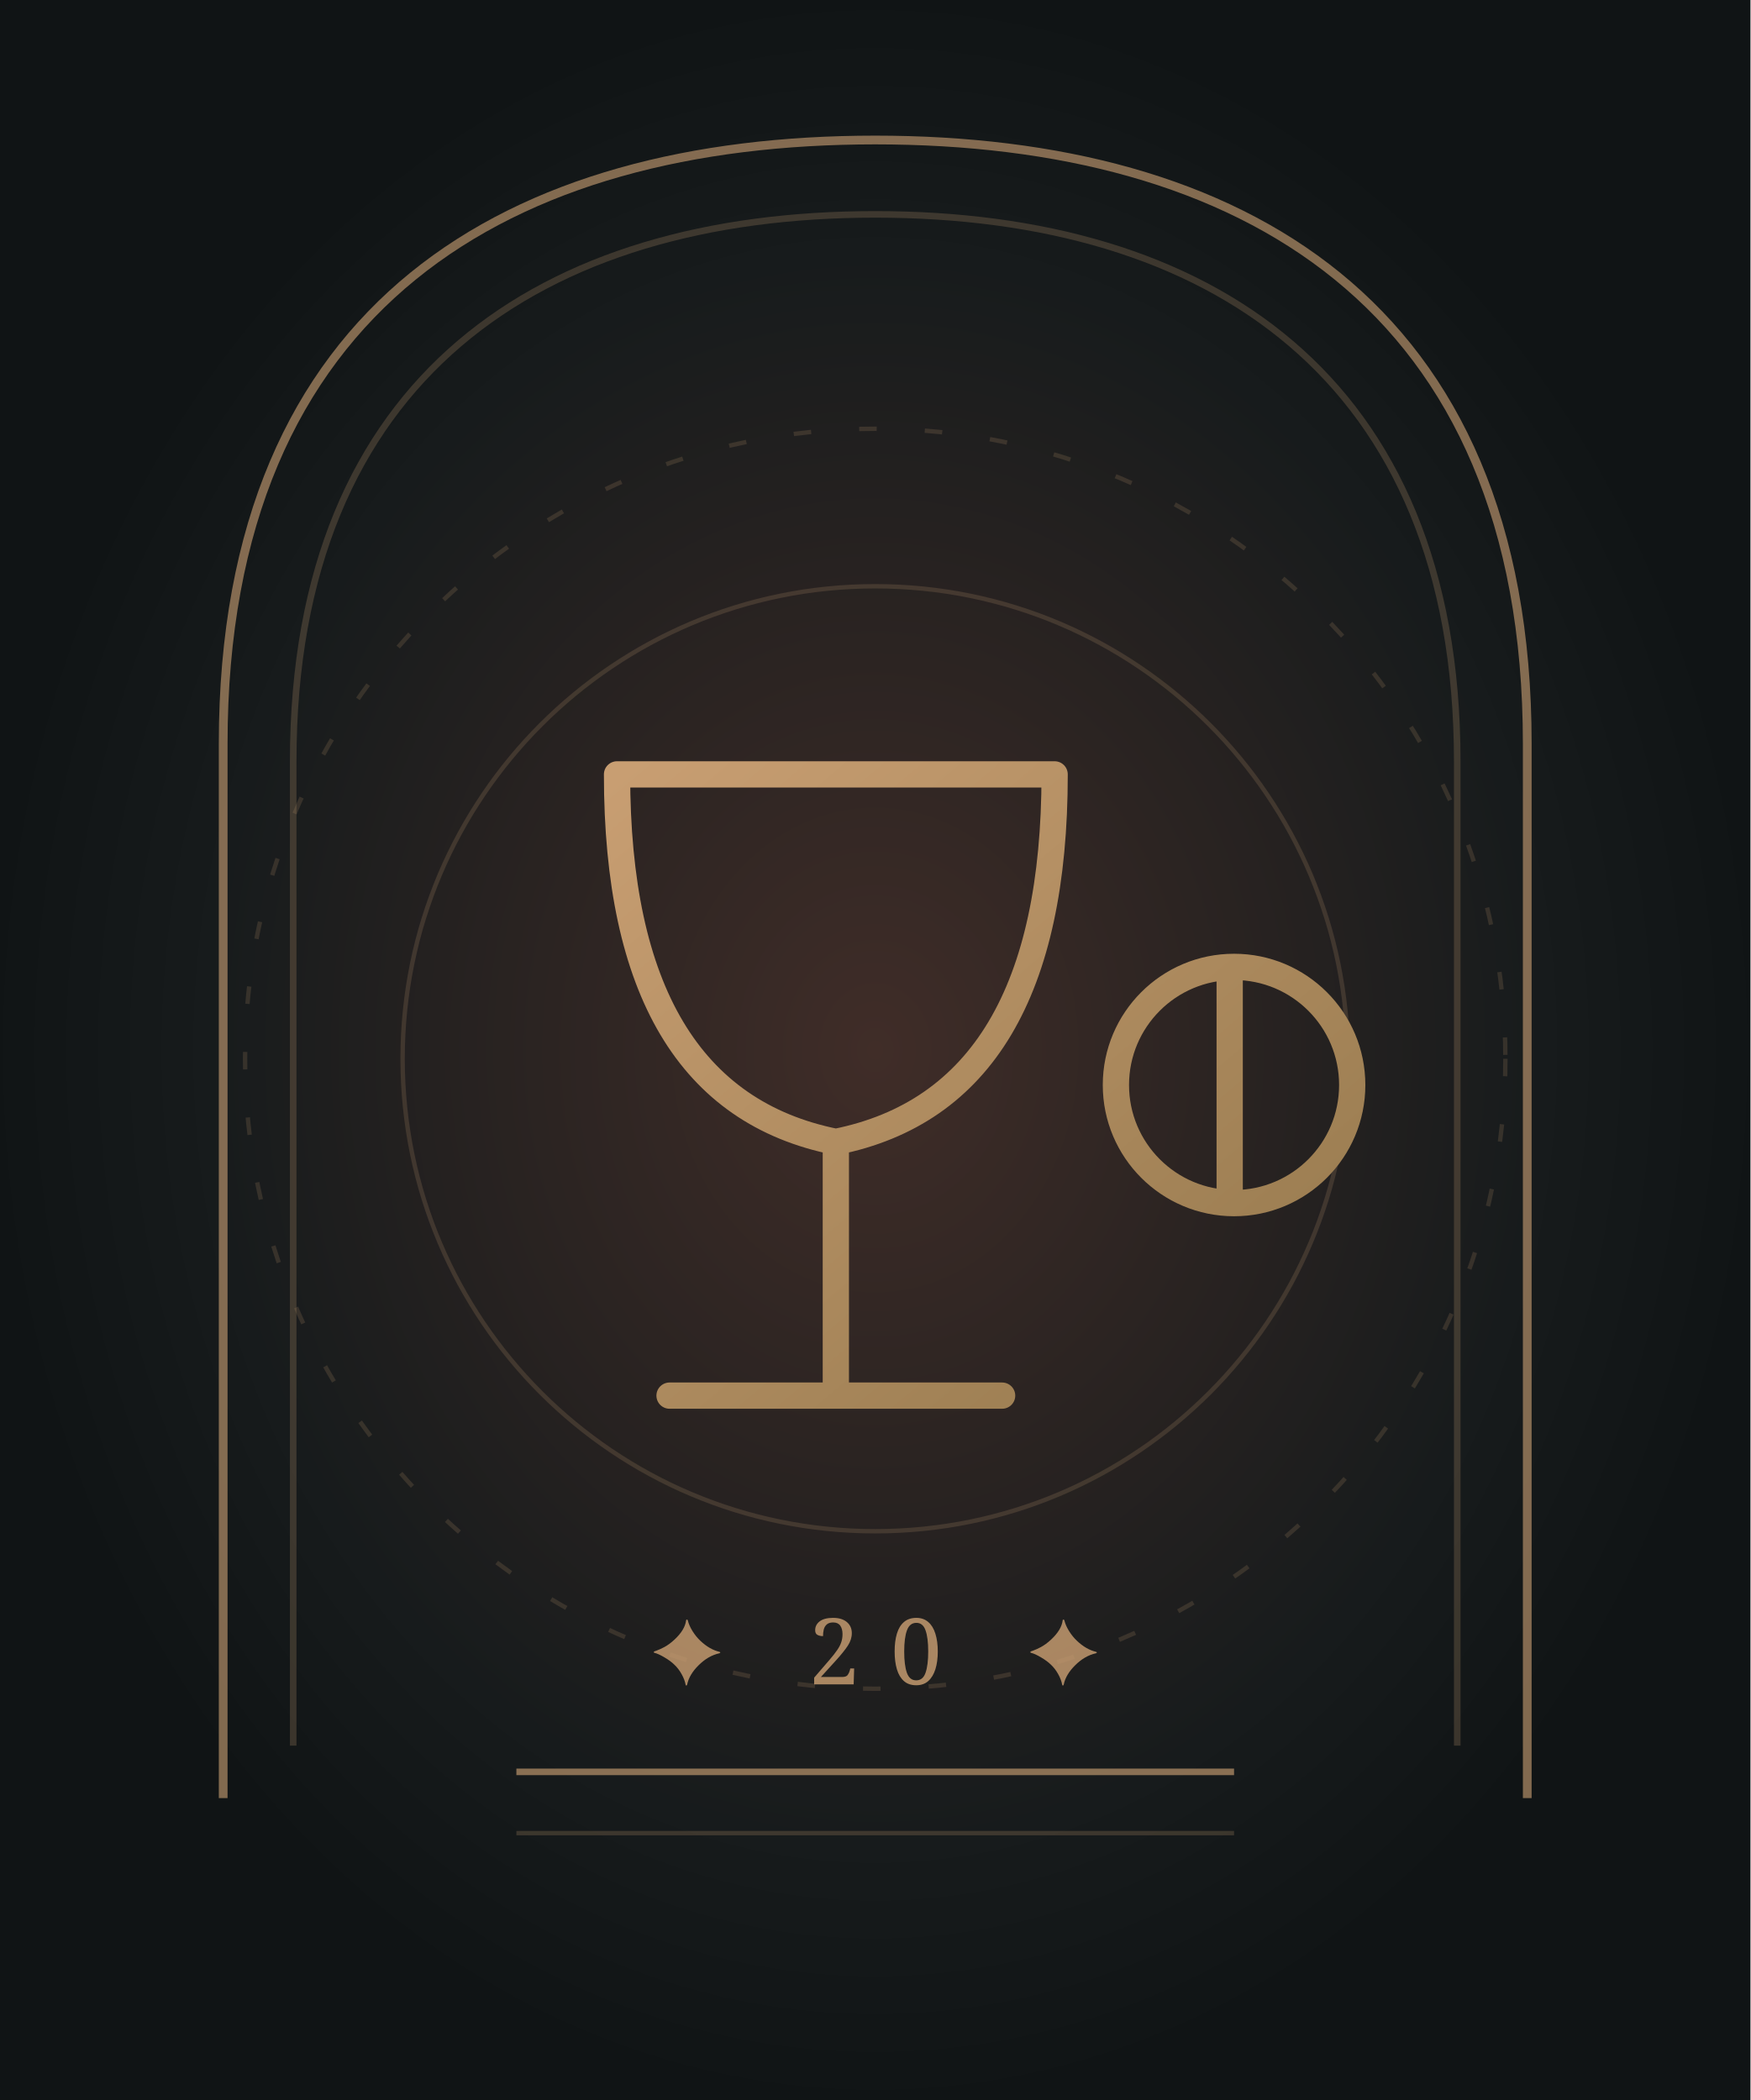
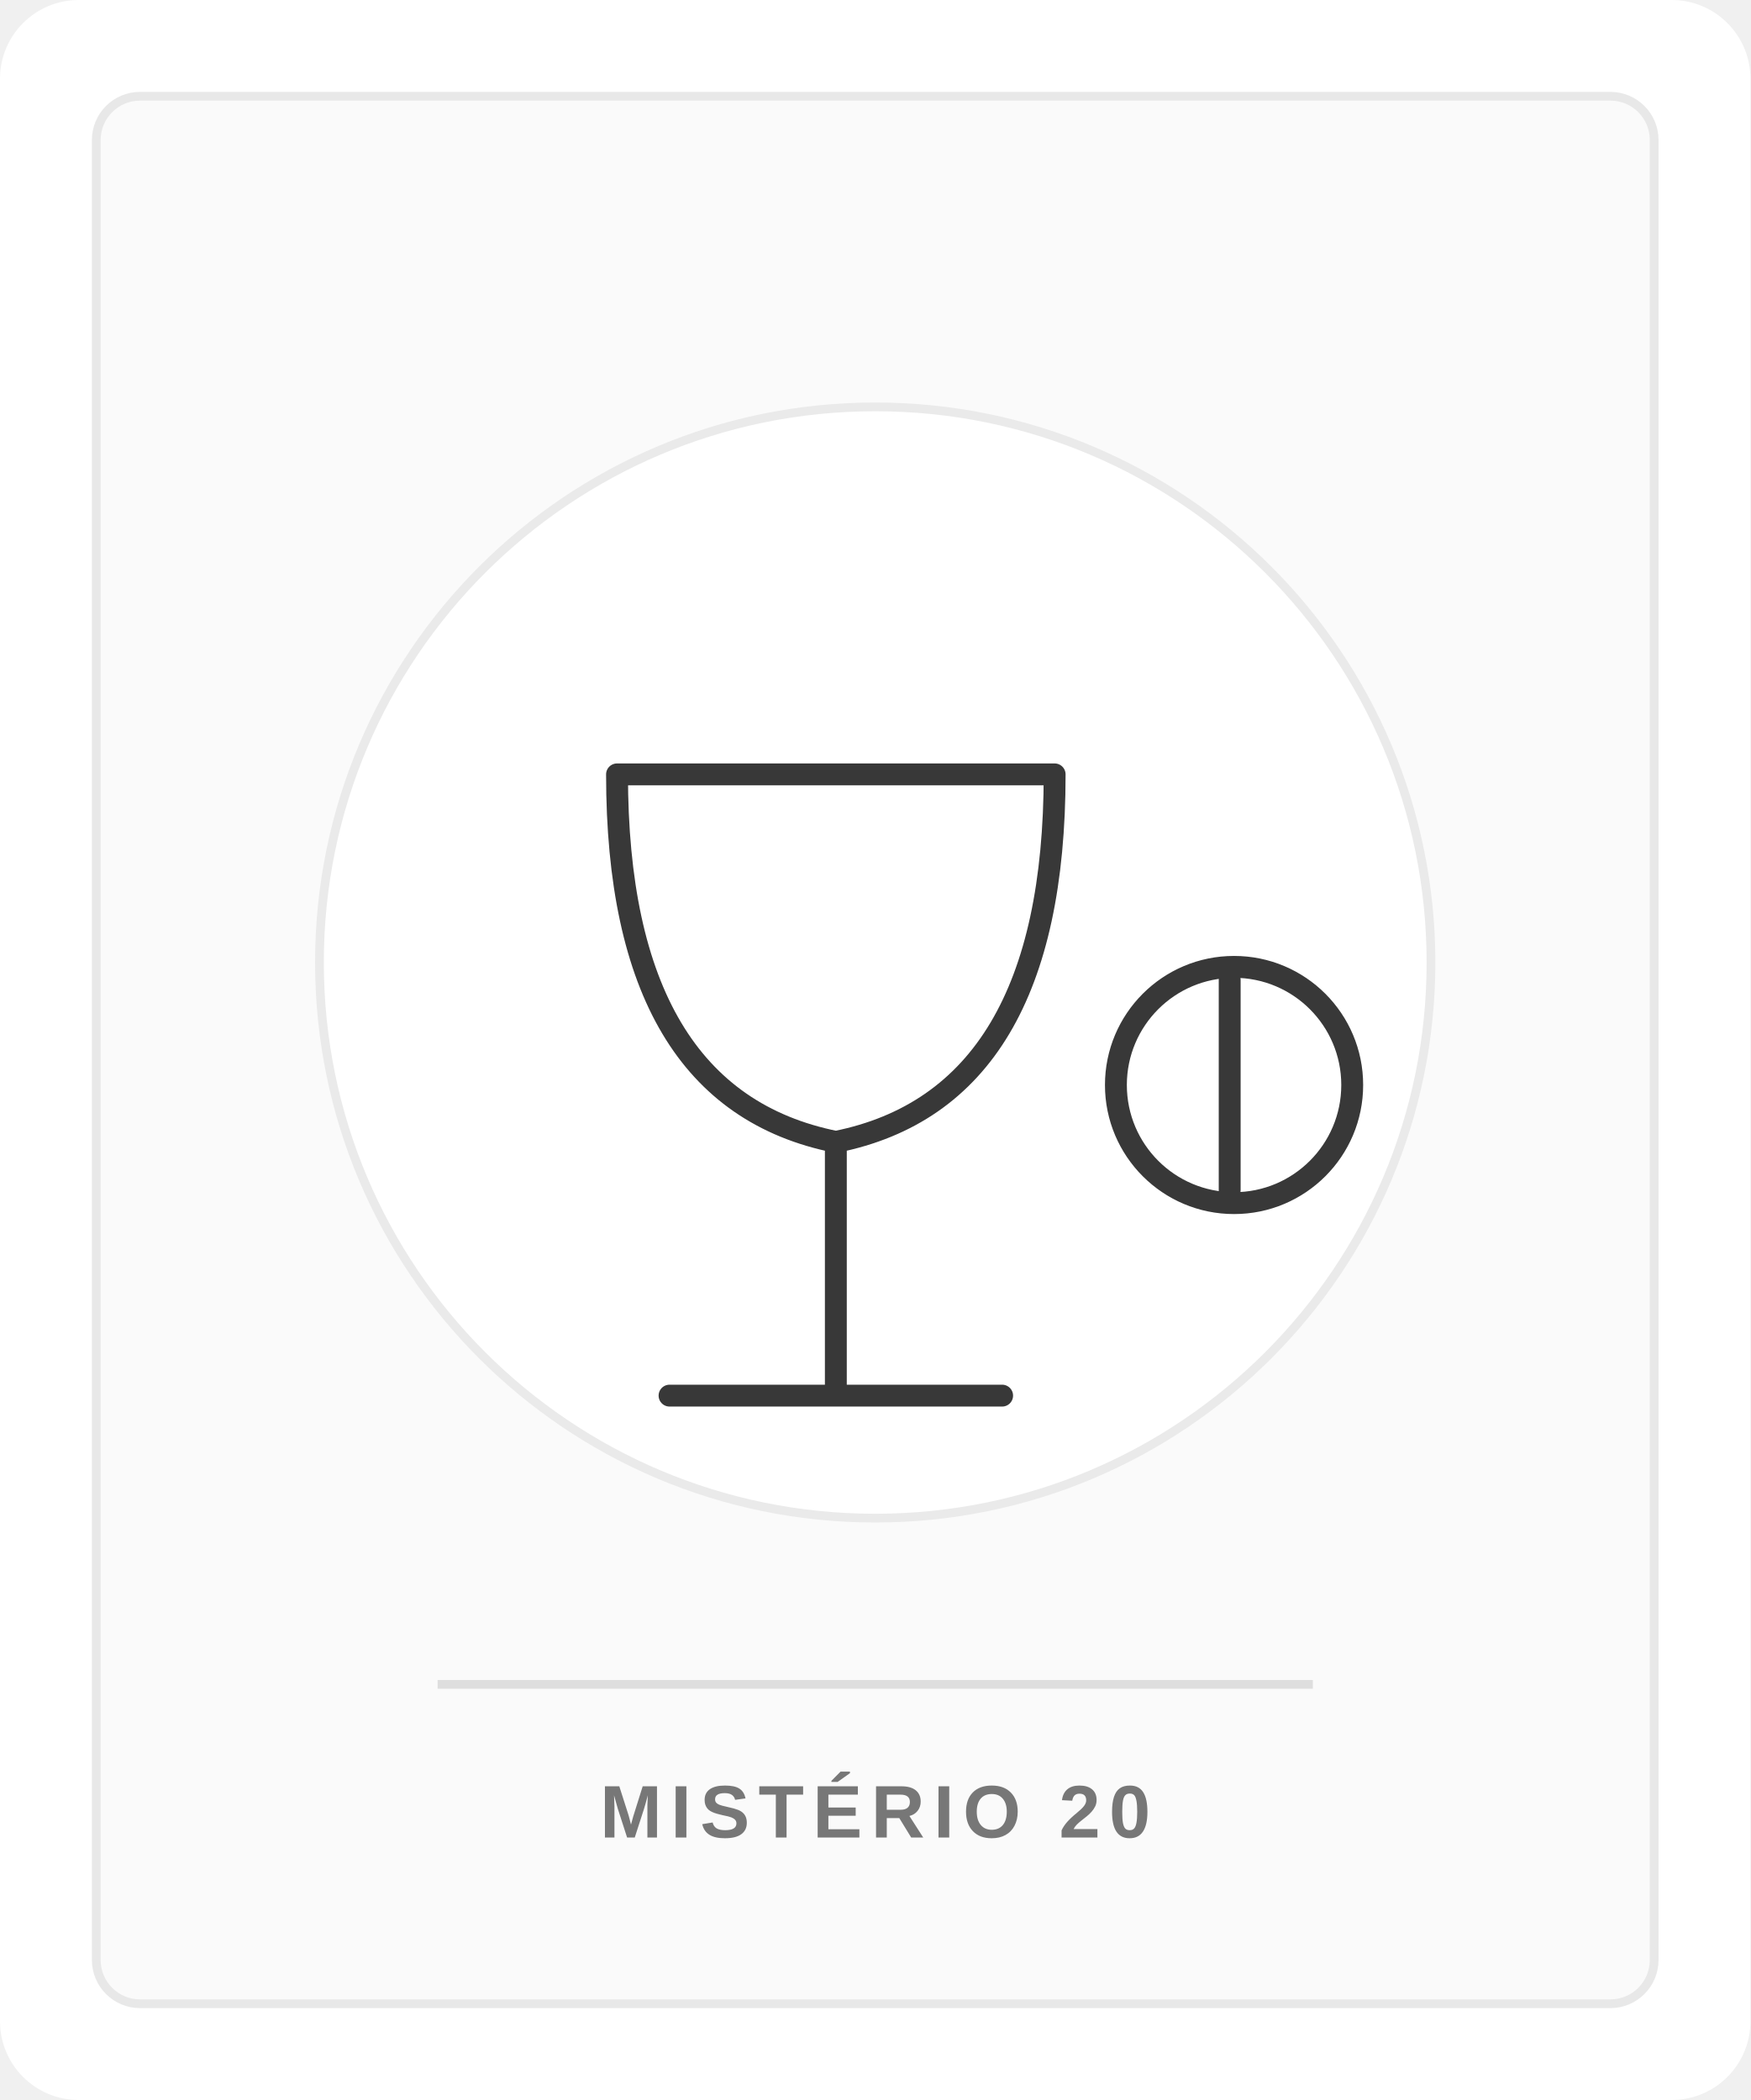
- <svg xmlns="http://www.w3.org/2000/svg" viewBox="0 0 400 480" role="img" aria-label="Arte simbólica do mistério eucaristia">
-   <defs>
-     <radialGradient id="bg">
-       <stop stop-color="#402d28" />
-       <stop offset=".75" stop-color="#171b1c" />
-       <stop offset="1" stop-color="#101415" />
-     </radialGradient>
-     <linearGradient id="metal" x1="0" y1="0" x2="1" y2="1">
-       <stop stop-color="#c89e72" />
-       <stop offset="1" stop-color="#94784c" />
-     </linearGradient>
-   </defs>
-   <rect width="400" height="480" fill="url(#bg)" />
-   <path d="M51 411V170C51 69 117 32 200 32S349 69 349 170v241" fill="none" stroke="#c89e72" opacity=".62" stroke-width="2" />
-   <path d="M67 399V174C67 86 124 49 200 49S333 86 333 174v225" fill="none" stroke="#c89e72" opacity=".23" stroke-width="1.5" />
-   <circle cx="200" cy="242" r="108" fill="none" stroke="#c89e72" stroke-width="1" opacity=".18" />
-   <circle cx="200" cy="242" r="144" fill="none" stroke="#c89e72" stroke-width="1" opacity=".17" stroke-dasharray="4 11" />
-   <g fill="none" stroke="url(#metal)" stroke-width="6" stroke-linecap="round" stroke-linejoin="round">
+ <svg xmlns="http://www.w3.org/2000/svg" viewBox="0 0 400 480" role="img" aria-label="Arte minimalista do mistério eucaristia">
+   <rect width="400" height="480" rx="18" fill="#ffffff" />
+   <rect x="22" y="22" width="356" height="436" rx="10" fill="#fafafa" stroke="#e8e8e8" stroke-width="2" />
+   <circle cx="200" cy="220" r="127" fill="#ffffff" stroke="#eaeaea" stroke-width="2" />
+   <g fill="none" stroke="#383838" stroke-width="5" stroke-linecap="round" stroke-linejoin="round">
    <path d="M141 177h100q0 74-50 84-50-10-50-84zM191 261v58m-38 0h76M255 248a27 27 0 1 0 54 0 27 27 0 1 0-54 0M281 224v48" />
  </g>
-   <g font-family="Georgia,serif" fill="#c89e72" opacity=".82" text-anchor="middle">
-     <text x="200" y="385" font-size="21" letter-spacing="7">✦ 20 ✦</text>
-   </g>
-   <path d="M118 405h164" stroke="#c89e72" stroke-width="1.5" opacity=".65" />
-   <path d="M118 419h164" stroke="#c89e72" stroke-width="1" opacity=".22" />
+   <path d="M100 385h200" stroke="#dedede" stroke-width="2" />
+   <text x="200" y="420" text-anchor="middle" fill="#777" font-family="Arial,Helvetica,sans-serif" font-size="17" font-weight="700" letter-spacing="2">MISTÉRIO 20</text>
</svg>
